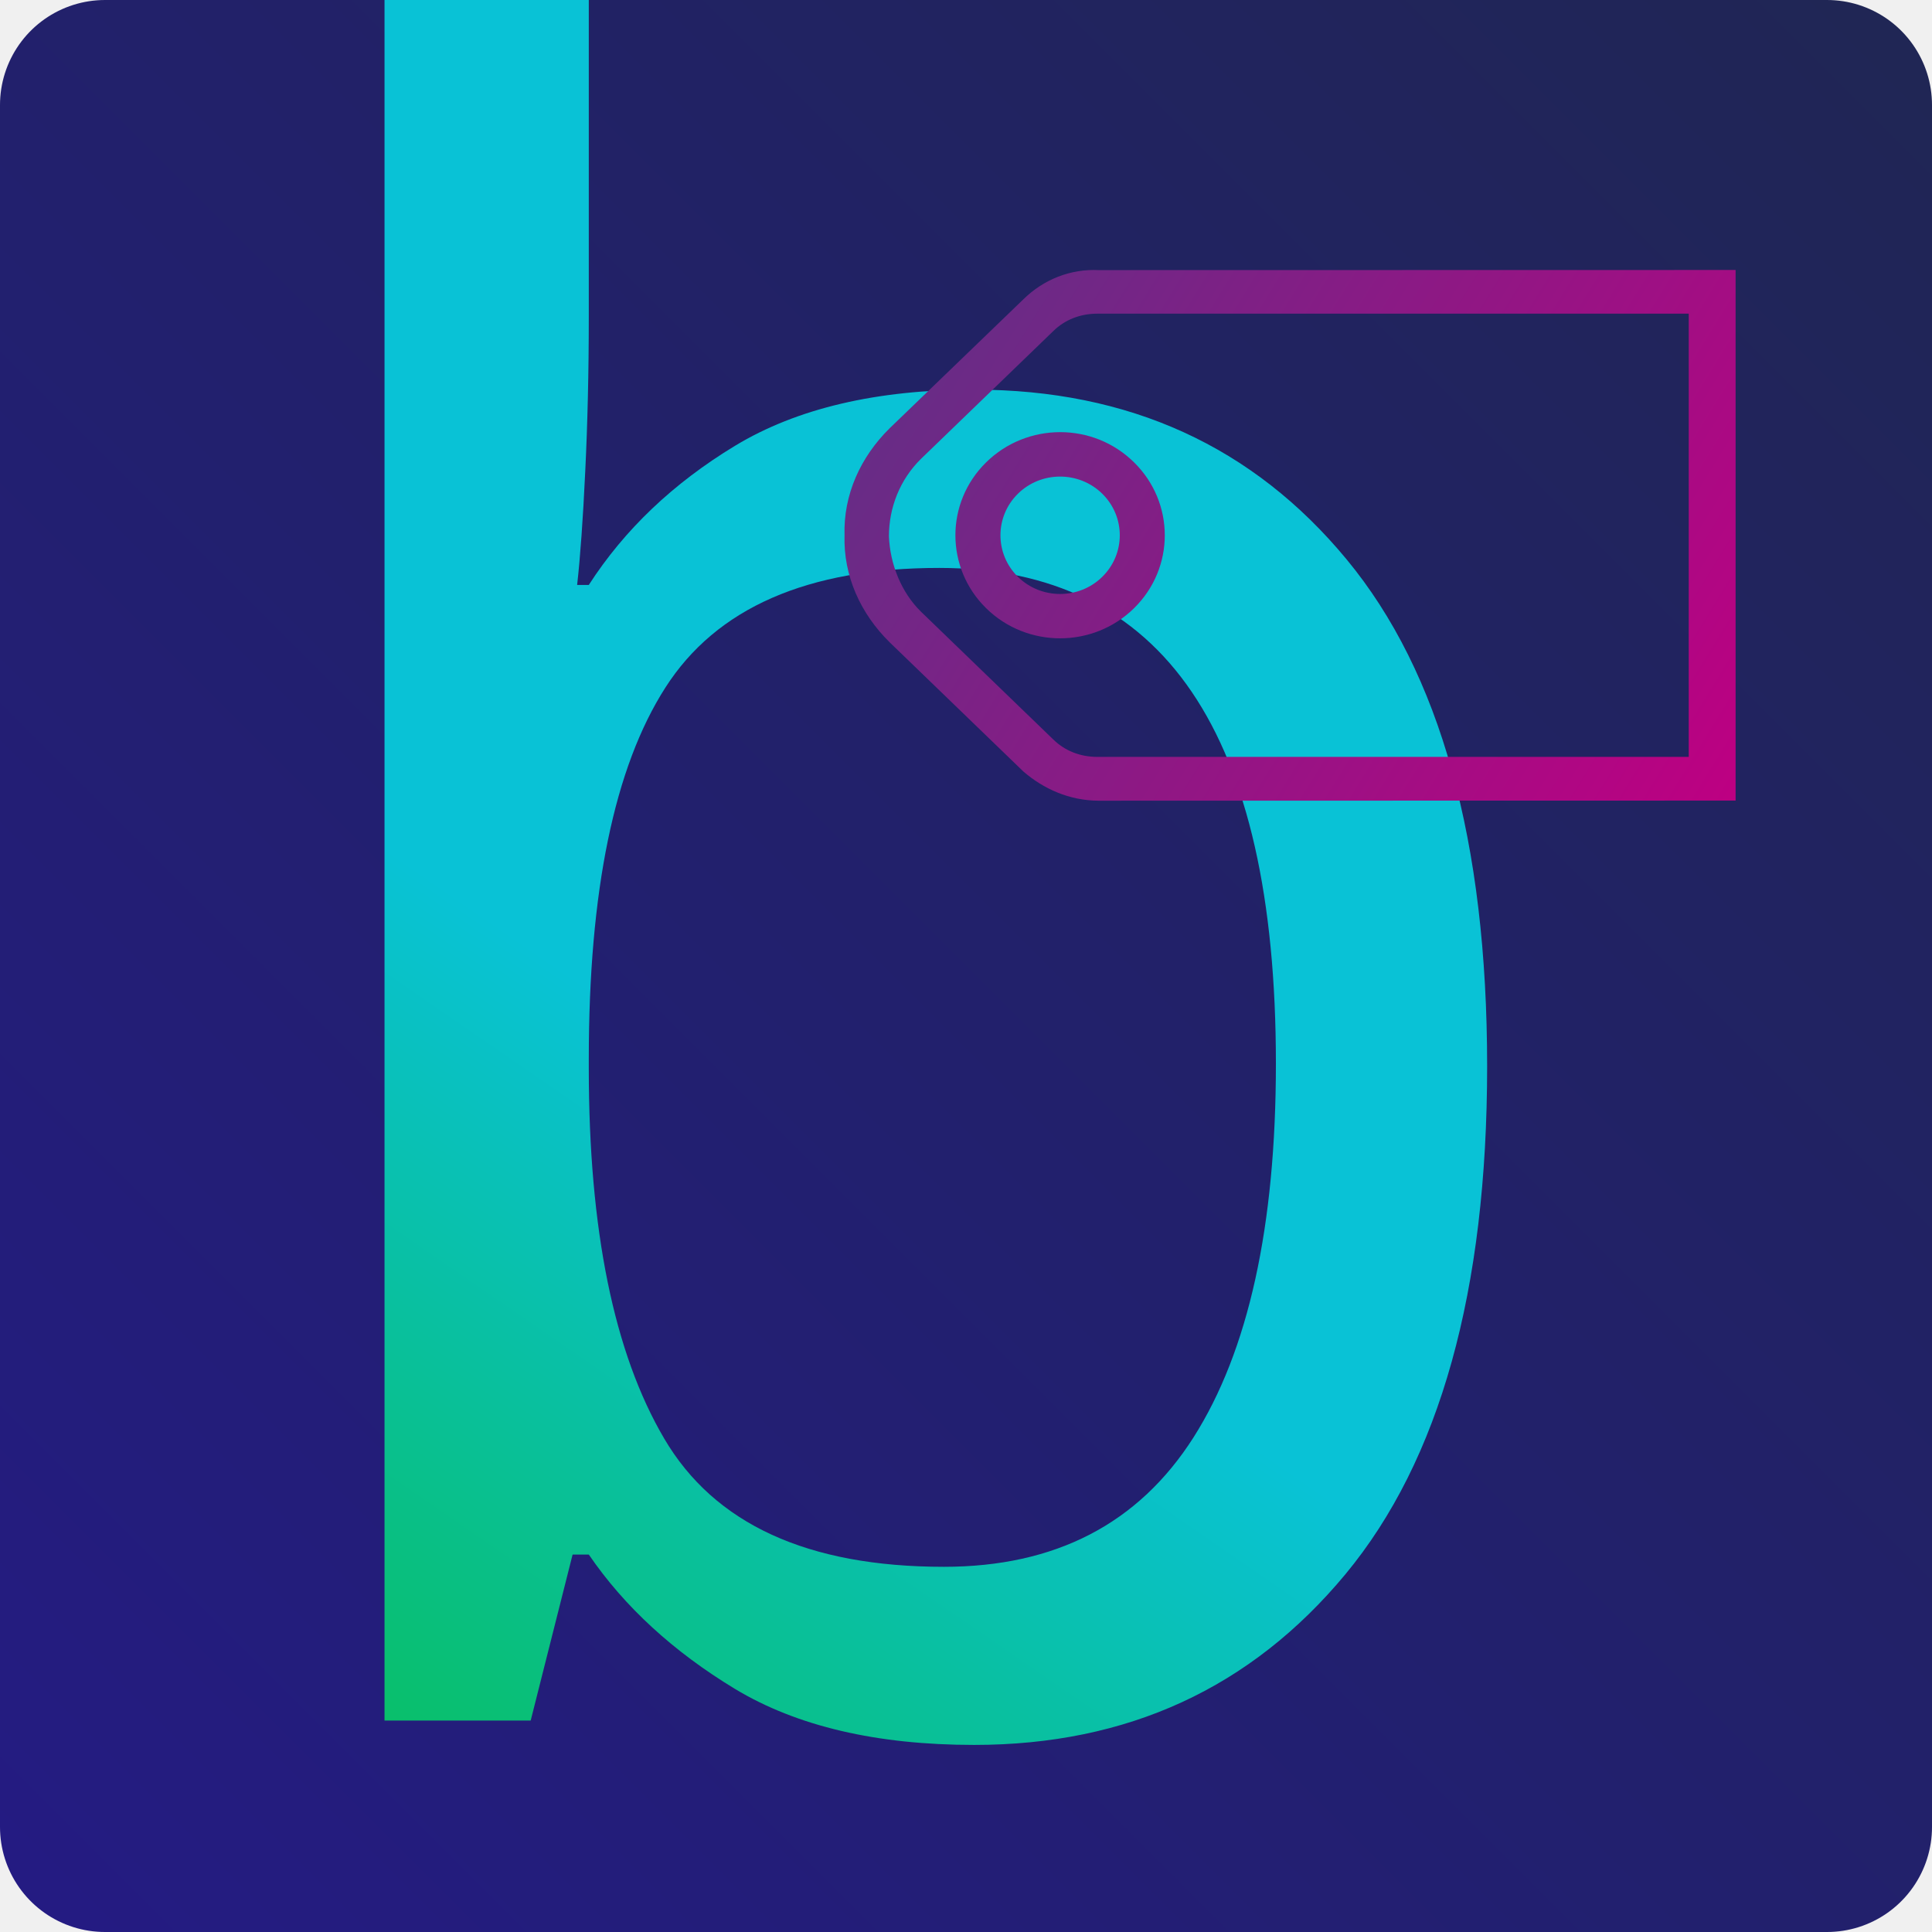
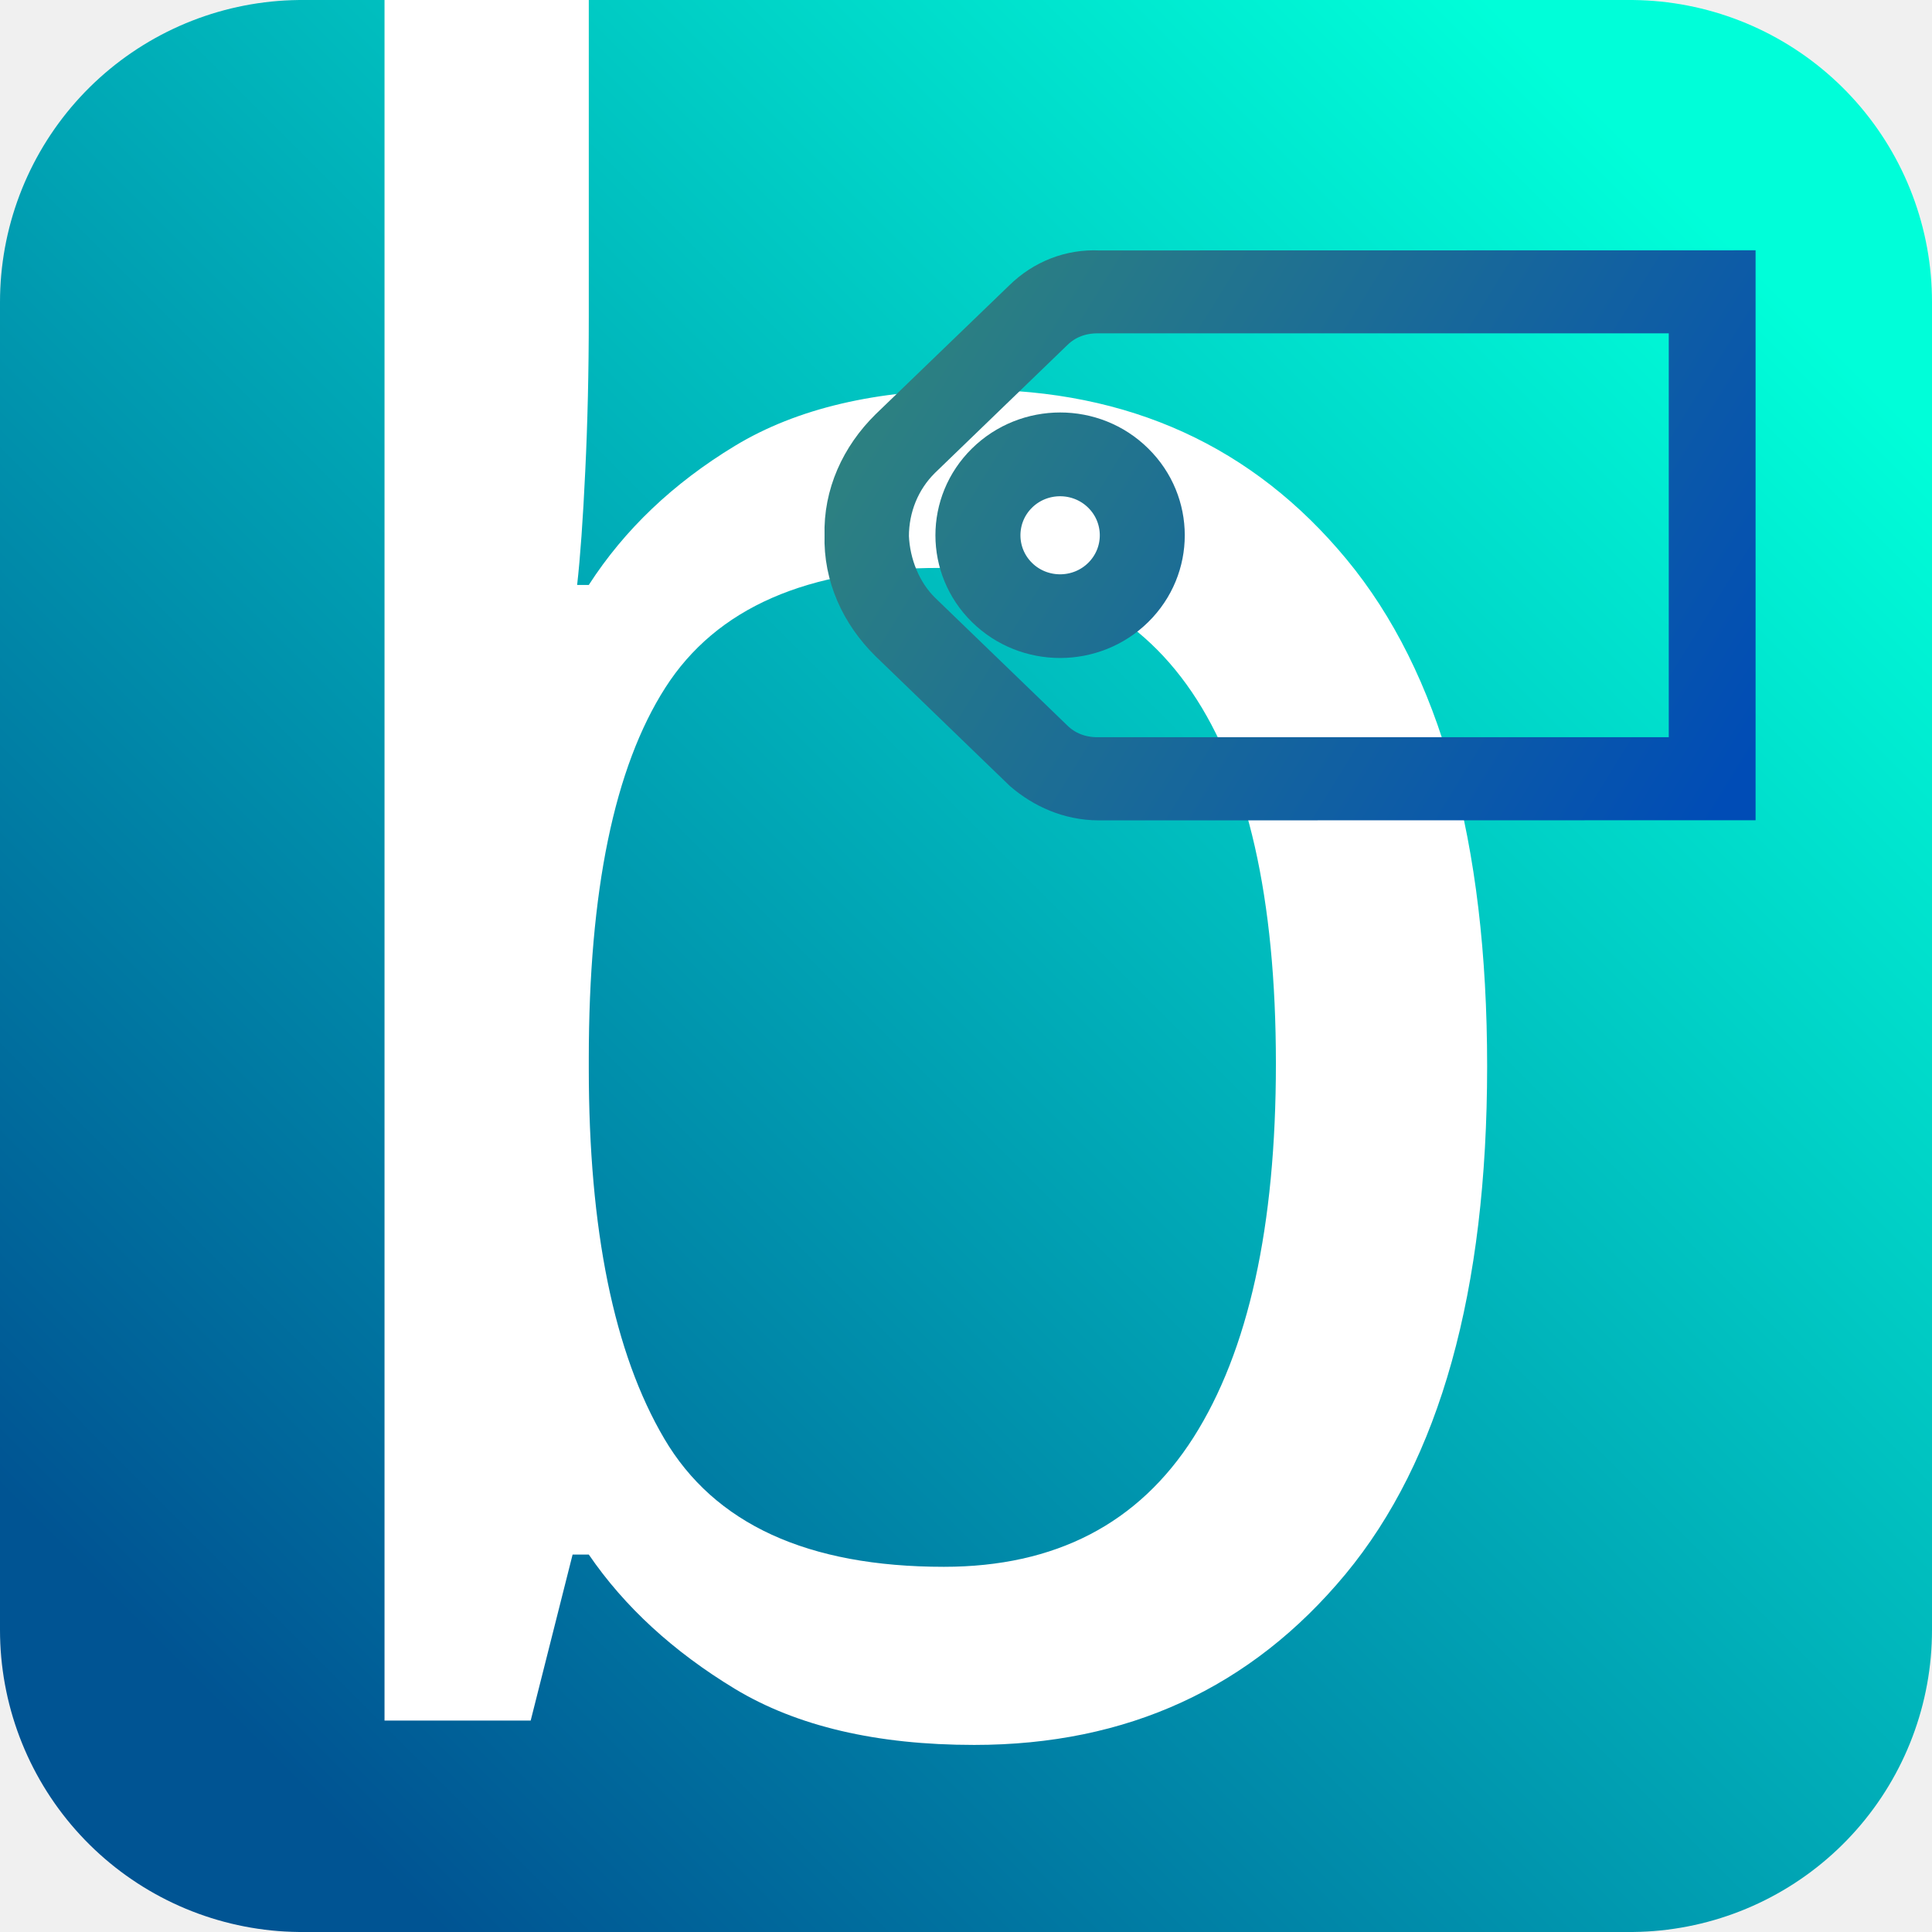
<svg xmlns="http://www.w3.org/2000/svg" xmlns:xlink="http://www.w3.org/1999/xlink" width="180.323mm" height="180.323mm" viewBox="0 0 180.323 180.323" version="1.1" id="svg1" xml:space="preserve">
  <defs id="defs1">
-     <linearGradient id="linearGradient9">
-       <stop style="stop-color:#241b83;stop-opacity:1;" offset="0" id="stop10" />
-       <stop style="stop-color:#202654;stop-opacity:1;" offset="1" id="stop9" />
+     <linearGradient id="linearGradient8">
+       <stop style="stop-color:#004cb6;stop-opacity:1;" offset="0" id="stop7" />
+       <stop style="stop-color:#32877b;stop-opacity:1;" offset="1" id="stop8" />
    </linearGradient>
    <linearGradient id="linearGradient7">
-       <stop style="stop-color:#09c2d6;stop-opacity:1;" offset="0.534" id="stop7" />
-       <stop style="stop-color:#09be5b;stop-opacity:1;" offset="1" id="stop8" />
+       <stop style="stop-color:#005493;stop-opacity:1;" offset="0" id="stop5" />
+       <stop style="stop-color:#00fed9;stop-opacity:1;" offset="1" id="stop6" />
    </linearGradient>
    <linearGradient id="linearGradient2">
      <stop style="stop-color:#bd0082;stop-opacity:1" offset="0" id="stop3" />
      <stop style="stop-color:#5c3287;stop-opacity:1;" offset="1" id="stop2" />
    </linearGradient>
-     <linearGradient xlink:href="#linearGradient2" id="linearGradient3" x1="286.2" y1="501" x2="143.375" y2="-82.289" gradientUnits="userSpaceOnUse" spreadMethod="pad" />
-     <linearGradient xlink:href="#linearGradient2" id="linearGradient6" x1="286.2" y1="501" x2="143.375" y2="-82.289" gradientUnits="userSpaceOnUse" />
-     <linearGradient xlink:href="#linearGradient7" id="linearGradient8" x1="117.962" y1="70.73" x2="27.649" y2="208.761" gradientUnits="userSpaceOnUse" />
-     <linearGradient xlink:href="#linearGradient9" id="linearGradient10" x1="13.462" y1="229.907" x2="193.785" y2="49.584" gradientUnits="userSpaceOnUse" />
-     <linearGradient xlink:href="#linearGradient9" id="linearGradient12" x1="13.462" y1="229.907" x2="193.785" y2="49.584" gradientUnits="userSpaceOnUse" />
+     <linearGradient xlink:href="#linearGradient8" id="linearGradient3" x1="286.2" y1="501" x2="143.375" y2="-82.289" gradientUnits="userSpaceOnUse" spreadMethod="pad" />
+     <linearGradient xlink:href="#linearGradient8" id="linearGradient6" x1="286.2" y1="501" x2="143.375" y2="-82.289" gradientUnits="userSpaceOnUse" />
+     <linearGradient xlink:href="#linearGradient7" id="linearGradient10" x1="13.462" y1="229.907" x2="193.785" y2="49.584" gradientUnits="userSpaceOnUse" gradientTransform="matrix(0.7711943,0,0,0.7711944,23.70966,31.97455)" />
+     <linearGradient xlink:href="#linearGradient7" id="linearGradient12" x1="13.462" y1="229.907" x2="193.785" y2="49.584" gradientUnits="userSpaceOnUse" gradientTransform="matrix(0.7711943,0,0,0.7711944,23.70966,31.97455)" />
    <linearGradient xlink:href="#linearGradient2" id="linearGradient19" gradientUnits="userSpaceOnUse" x1="286.2" y1="501" x2="143.375" y2="-82.289" />
-     <linearGradient xlink:href="#linearGradient2" id="linearGradient20" gradientUnits="userSpaceOnUse" x1="286.2" y1="501" x2="143.375" y2="-82.289" spreadMethod="pad" />
+     <linearGradient xlink:href="#linearGradient8" id="linearGradient20" gradientUnits="userSpaceOnUse" x1="286.2" y1="501" x2="143.375" y2="-82.289" spreadMethod="pad" />
    <linearGradient xlink:href="#linearGradient2" id="linearGradient21" gradientUnits="userSpaceOnUse" x1="286.2" y1="501" x2="143.375" y2="-82.289" />
-     <linearGradient xlink:href="#linearGradient2" id="linearGradient22" gradientUnits="userSpaceOnUse" x1="286.2" y1="501" x2="143.375" y2="-82.289" spreadMethod="pad" />
+     <linearGradient xlink:href="#linearGradient8" id="linearGradient22" gradientUnits="userSpaceOnUse" x1="286.2" y1="501" x2="143.375" y2="-82.289" spreadMethod="pad" />
  </defs>
  <g id="layer1" transform="translate(-13.46204,-49.58404)">
-     <rect style="fill:url(#linearGradient12);fill-opacity:1;stroke:url(#linearGradient10);stroke-width:19.6;stroke-linecap:round;stroke-linejoin:round;stroke-dasharray:none;stroke-dashoffset:0;stroke-opacity:1" id="rect2" width="160.723" height="160.723" x="23.262" y="59.384" />
+     <rect style="fill:url(#linearGradient12);fill-opacity:1;stroke:url(#linearGradient10);stroke-width:56.374;stroke-linecap:round;stroke-linejoin:round;stroke-dasharray:none;stroke-dashoffset:0;stroke-opacity:1" id="rect2" width="123.949" height="123.949" x="41.649" y="77.771" />
    <g id="g1" transform="matrix(0.9668831,0,0,1.017173,5.059444,-2.399825)">
-       <text xml:space="preserve" style="font-style:normal;font-variant:normal;font-weight:normal;font-stretch:normal;font-size:224.075px;line-height:0;font-family:Airstream;-inkscape-font-specification:Airstream;fill:url(#linearGradient8);fill-opacity:1;stroke:#292c6d;stroke-width:58.877;stroke-dasharray:none" x="26.763" y="208.985" id="text1">
-         <tspan id="tspan1" style="font-style:normal;font-variant:normal;font-weight:normal;font-stretch:normal;line-height:0px;font-family:Airstream;-inkscape-font-specification:Airstream;fill:url(#linearGradient8);fill-opacity:1;stroke:none;stroke-width:58.877;stroke-dasharray:none" x="26.763" y="208.985">b</tspan>
+       <text xml:space="preserve" style="font-style:normal;font-variant:normal;font-weight:normal;font-stretch:normal;font-size:224.075px;line-height:0;font-family:Airstream;-inkscape-font-specification:Airstream;fill:#ffffff;fill-opacity:1;stroke:#292c6d;stroke-width:58.877;stroke-dasharray:none" x="26.763" y="208.985" id="text1">
+         <tspan id="tspan1" style="font-style:normal;font-variant:normal;font-weight:normal;font-stretch:normal;line-height:0px;font-family:Airstream;-inkscape-font-specification:Airstream;fill:#ffffff;fill-opacity:1;stroke:none;stroke-width:58.877;stroke-dasharray:none" x="26.763" y="208.985">b</tspan>
      </text>
-       <g id="g2" style="fill:url(#linearGradient6);fill-opacity:1;fill-rule:nonzero;stroke:url(#linearGradient3);stroke-width:5.53;stroke-dasharray:none;stroke-opacity:1" transform="matrix(0.1189681,-0.1113063,0.1189681,0.1113063,82.114,100.223)">
-         <path d="m 121.5,64.2 c -31.7,0 -57.3,25.7 -57.3,57.3 0,31.7 25.7,57.3 57.3,57.3 31.7,0 57.3,-25.7 57.3,-57.3 0.1,-31.7 -25.6,-57.3 -57.3,-57.3 z m 0,94.3 c -20.4,0 -37,-16.6 -37,-37 0,-20.4 16.6,-37 37,-37 20.4,0 37,16.6 37,37 0,20.4 -16.5,37 -37,37 z" id="path1" style="fill:url(#linearGradient19);fill-opacity:1;fill-rule:nonzero;stroke:url(#linearGradient20);stroke-width:5.53;stroke-dasharray:none;stroke-opacity:1" />
-         <path d="M 244.5,29.8 C 234.1,18.3 219.5,12.1 203.8,12.1 L 96.5,11 C 73.6,11 51.7,19.3 36,36 19.3,51.7 11,73.6 11,96.5 l 1,107.4 c 1,14.6 6.3,29.2 17.7,40.7 L 286.2,501 501,286.2 Z m 40.7,442 L 43.3,229.9 C 36,222.6 31.8,213.2 31.8,202.8 L 30.8,96.5 C 30.8,79.8 38.1,63.1 49.6,50.6 62.1,38.1 78.8,30.8 96.5,30.8 l 106.3,1 c 10.4,0 19.8,4.2 27.1,11.5 l 241.9,241.9 z" id="path2" style="fill:url(#linearGradient21);fill-opacity:1;fill-rule:nonzero;stroke:url(#linearGradient22);stroke-width:5.53;stroke-dasharray:none;stroke-opacity:1" />
+       <g id="g2" style="fill:url(#linearGradient6);fill-opacity:1;fill-rule:nonzero;stroke:url(#linearGradient3);stroke-width:28.459;stroke-dasharray:none;stroke-opacity:1" transform="matrix(0.1189681,-0.1113063,0.1189681,0.1113063,82.114,100.223)">
+         <path d="m 121.5,64.2 c -31.7,0 -57.3,25.7 -57.3,57.3 0,31.7 25.7,57.3 57.3,57.3 31.7,0 57.3,-25.7 57.3,-57.3 0.1,-31.7 -25.6,-57.3 -57.3,-57.3 z m 0,94.3 c -20.4,0 -37,-16.6 -37,-37 0,-20.4 16.6,-37 37,-37 20.4,0 37,16.6 37,37 0,20.4 -16.5,37 -37,37 z" id="path1" style="fill:url(#linearGradient19);fill-opacity:1;fill-rule:nonzero;stroke:url(#linearGradient20);stroke-width:28.459;stroke-dasharray:none;stroke-opacity:1" />
+         <path d="M 244.5,29.8 C 234.1,18.3 219.5,12.1 203.8,12.1 L 96.5,11 C 73.6,11 51.7,19.3 36,36 19.3,51.7 11,73.6 11,96.5 l 1,107.4 c 1,14.6 6.3,29.2 17.7,40.7 L 286.2,501 501,286.2 Z m 40.7,442 L 43.3,229.9 C 36,222.6 31.8,213.2 31.8,202.8 L 30.8,96.5 C 30.8,79.8 38.1,63.1 49.6,50.6 62.1,38.1 78.8,30.8 96.5,30.8 l 106.3,1 c 10.4,0 19.8,4.2 27.1,11.5 l 241.9,241.9 z" id="path2" style="fill:url(#linearGradient21);fill-opacity:1;fill-rule:nonzero;stroke:url(#linearGradient22);stroke-width:28.459;stroke-dasharray:none;stroke-opacity:1" />
      </g>
    </g>
  </g>
</svg>
